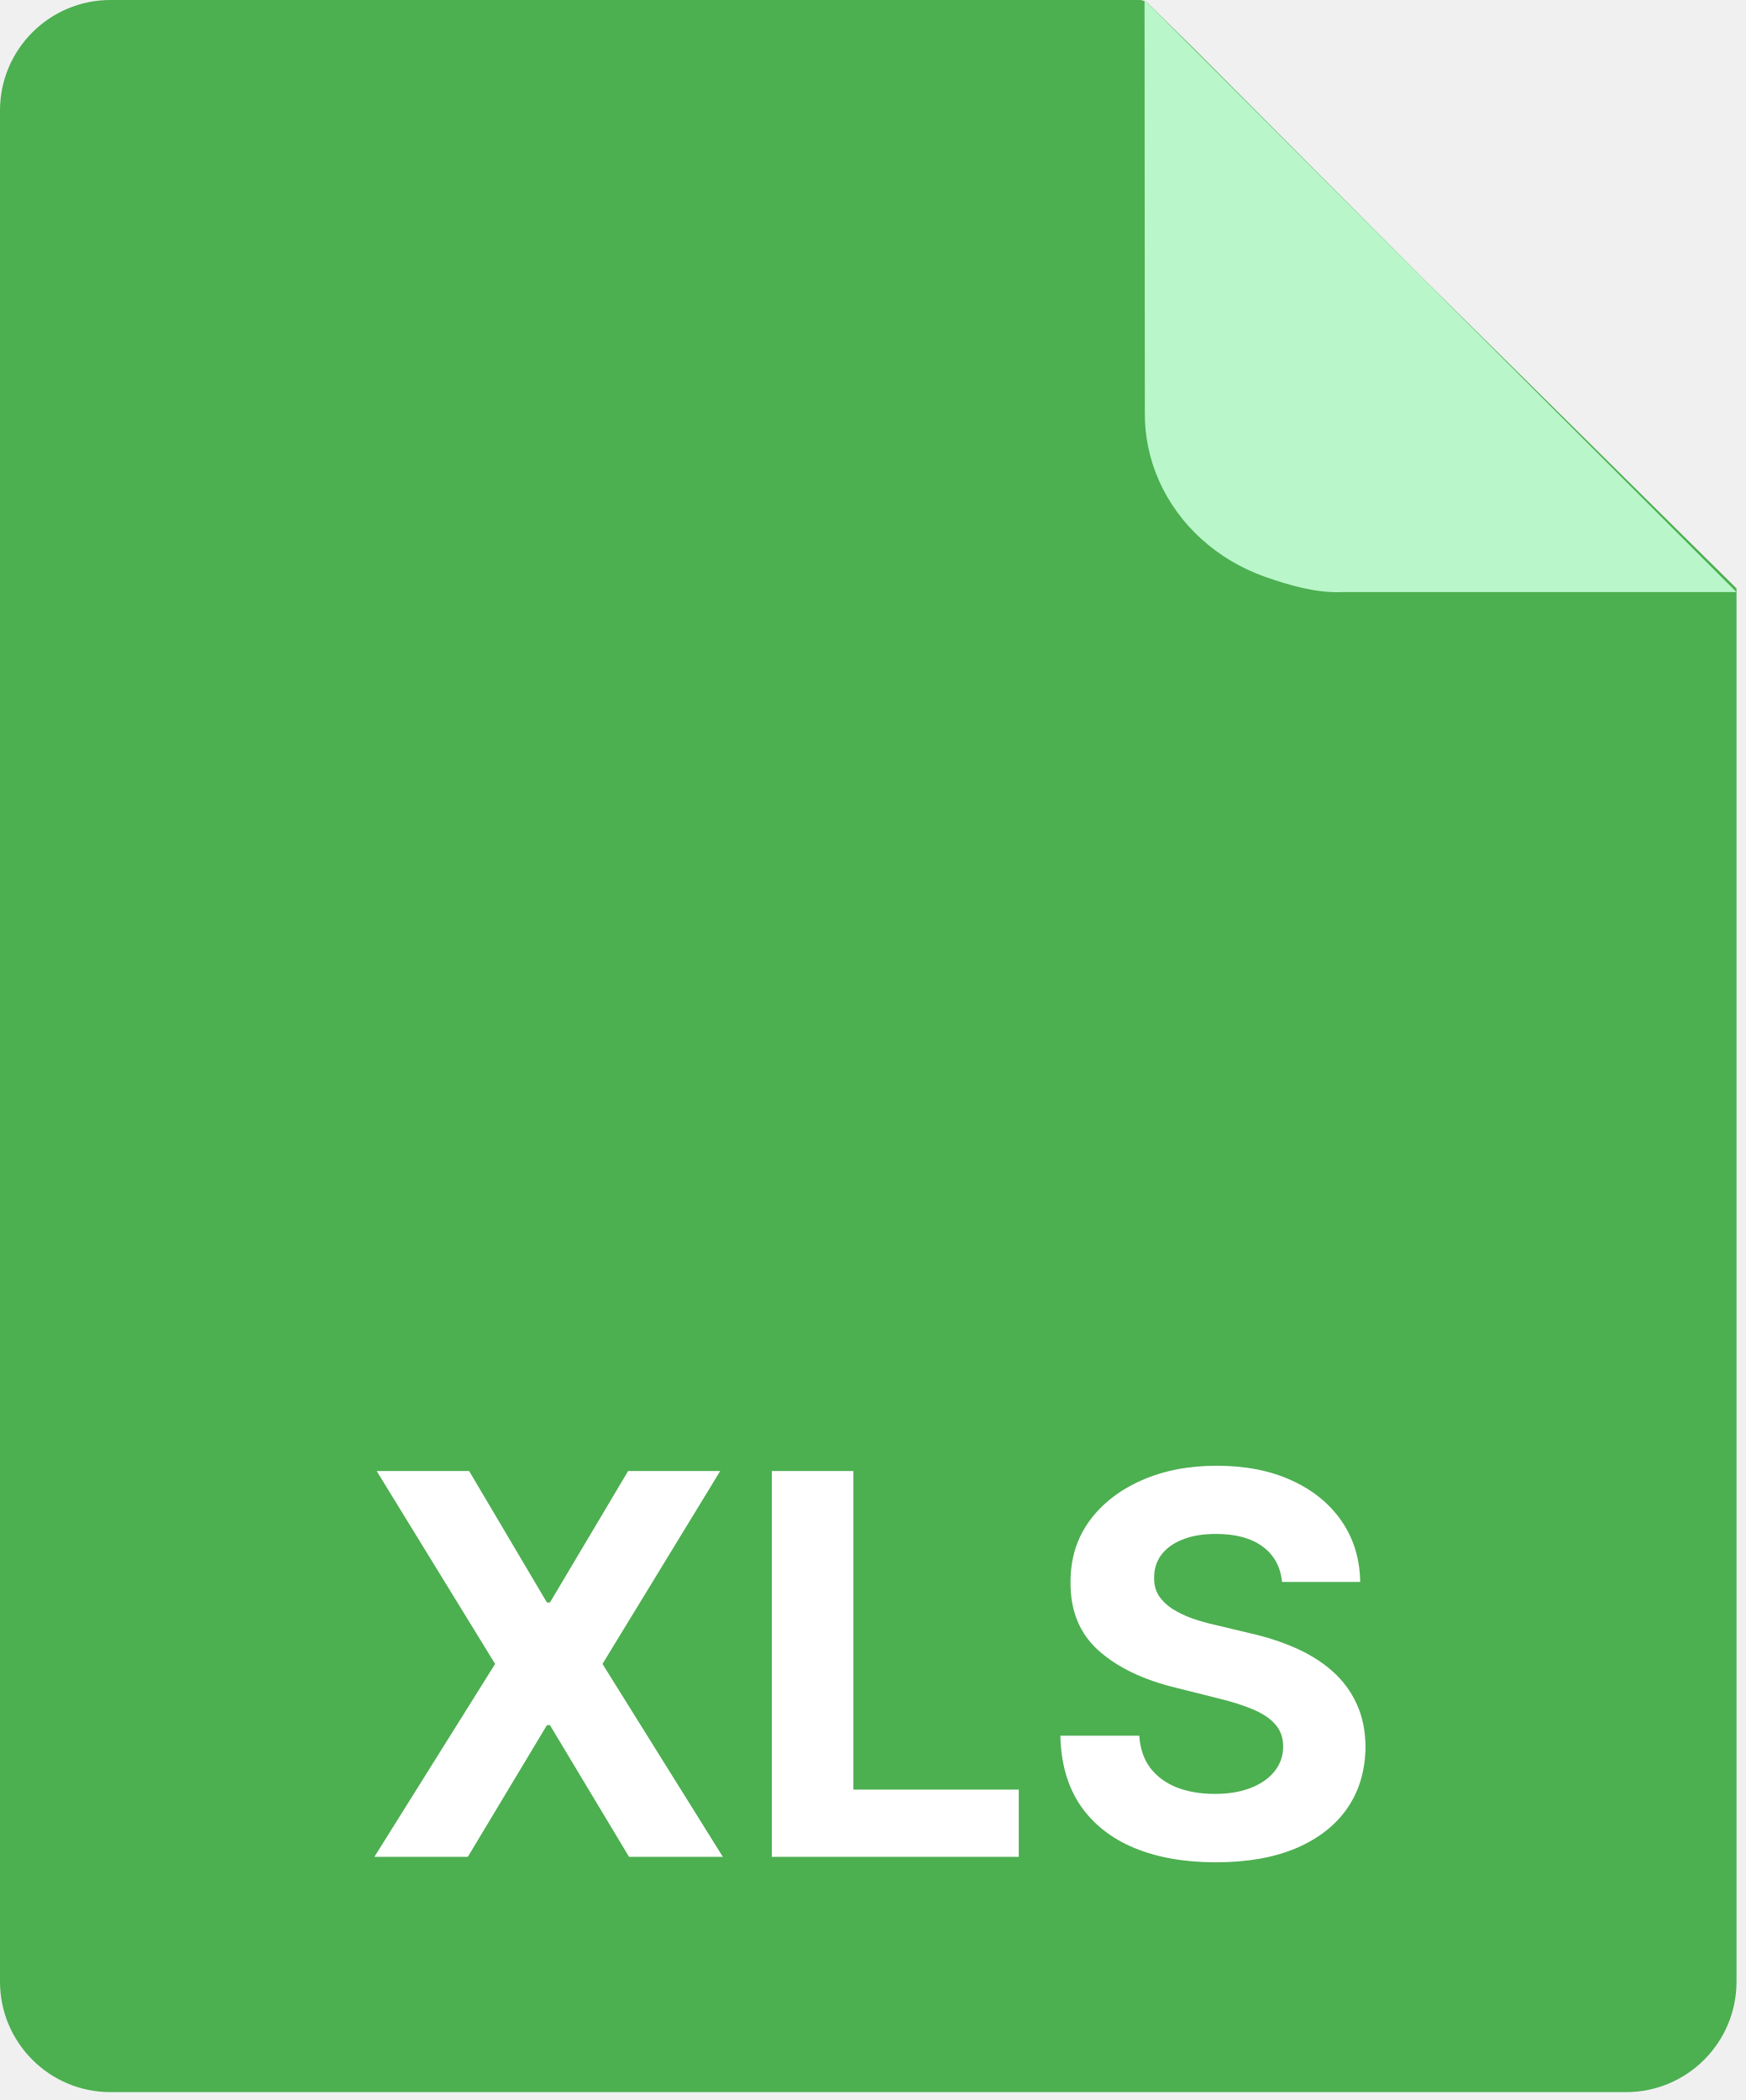
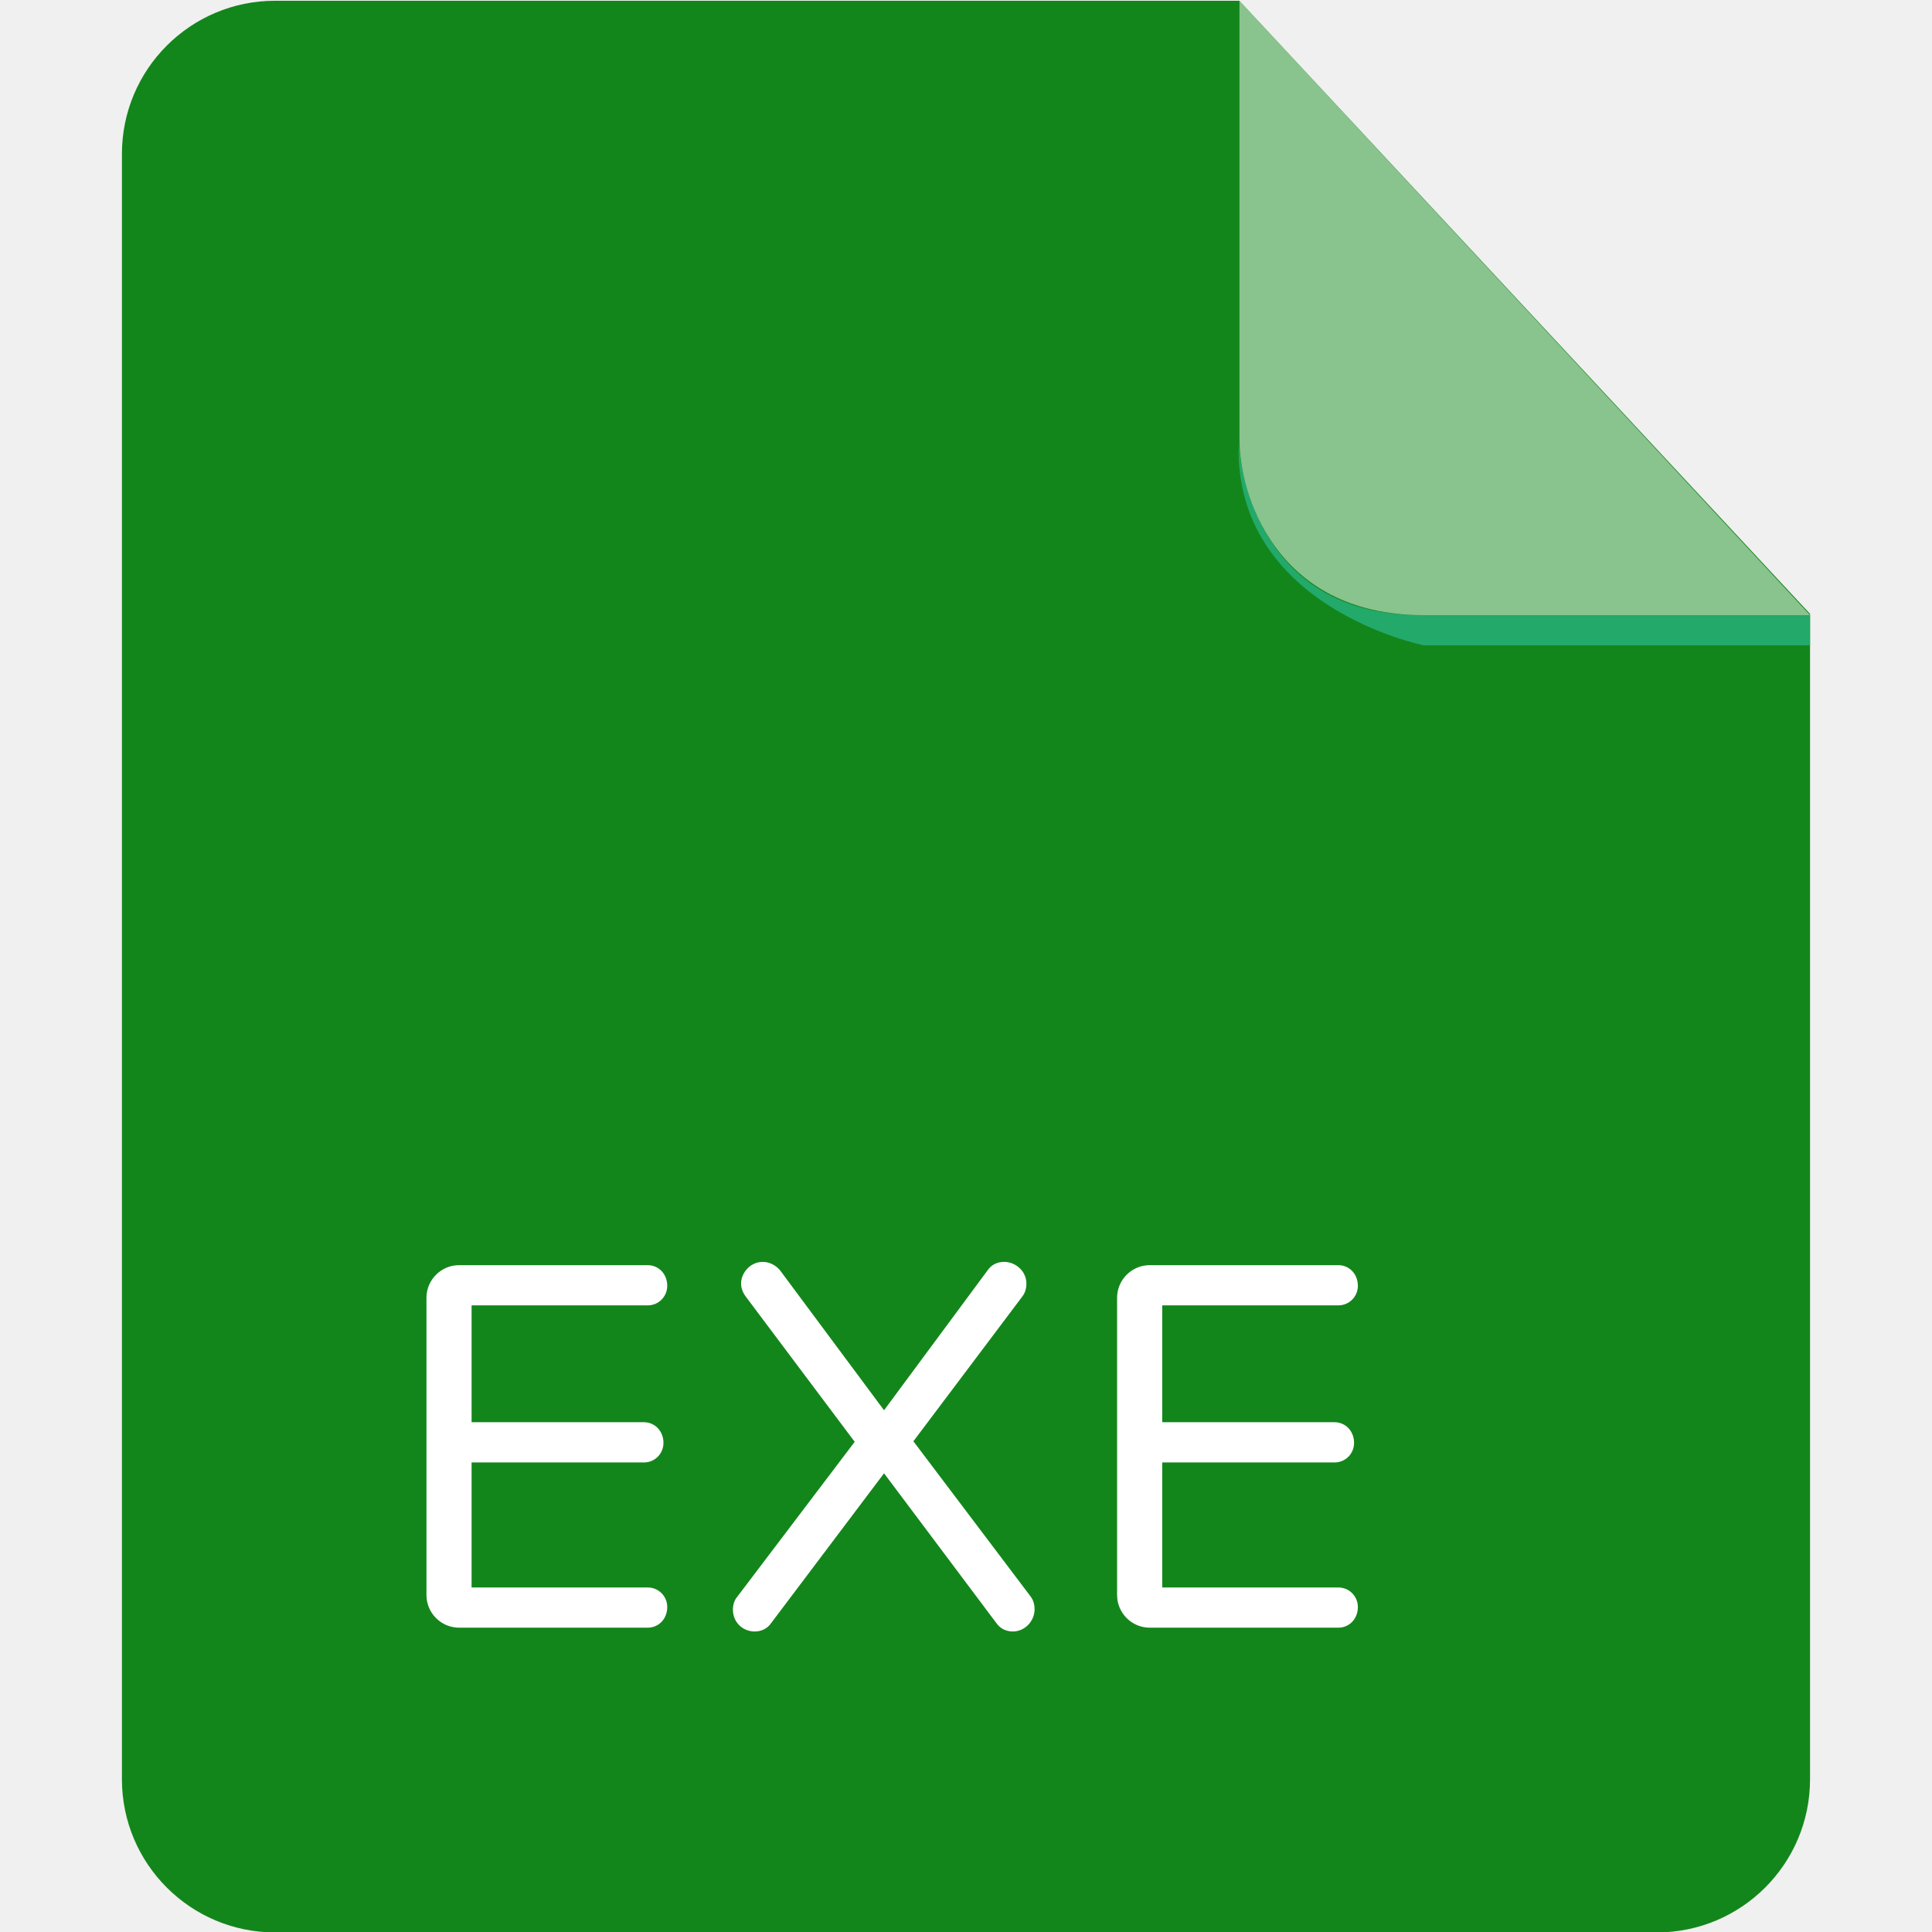
- <svg xmlns="http://www.w3.org/2000/svg" width="79" height="95" viewBox="0 0 79 95" fill="none">
-   <g clip-path="url(#clip0_11555_6216)">
-     <path d="M0 5C0 2.239 2.239 0 5 0H39.286H49.108H51.563C51.706 0 51.844 0.056 51.946 0.156L54.019 2.193L64.287 12.5L78.573 26.619V29.576V35.492V47.322V89.644C78.573 92.406 76.334 94.644 73.573 94.644H5C2.239 94.644 0 92.406 0 89.644V5Z" fill="#4CAF50" />
-     <path fill-rule="evenodd" clip-rule="evenodd" d="M51.787 0L51.801 18.634C51.786 19.706 52.007 20.77 52.448 21.76C52.89 22.75 53.543 23.646 54.368 24.391C55.193 25.137 56.172 25.717 57.246 26.096C58.319 26.475 59.57 26.836 60.715 26.786L78.573 26.786L51.787 0Z" fill="#B9F6CA" />
-     <path d="M21.227 66.546L24.747 72.494H24.884L28.421 66.546H32.588L27.261 75.273L32.707 84H28.463L24.884 78.043H24.747L21.168 84H16.94L22.403 75.273L17.043 66.546H21.227ZM34.923 84V66.546H38.614V80.957H46.097V84H34.923ZM58.009 71.565C57.941 70.878 57.648 70.344 57.131 69.963C56.614 69.582 55.913 69.392 55.026 69.392C54.424 69.392 53.916 69.477 53.501 69.648C53.086 69.812 52.768 70.043 52.546 70.338C52.33 70.633 52.222 70.969 52.222 71.344C52.211 71.656 52.276 71.929 52.418 72.162C52.566 72.395 52.768 72.597 53.023 72.767C53.279 72.932 53.575 73.077 53.91 73.202C54.245 73.321 54.603 73.423 54.984 73.508L56.552 73.883C57.313 74.054 58.012 74.281 58.648 74.565C59.285 74.849 59.836 75.199 60.302 75.614C60.768 76.028 61.129 76.517 61.384 77.079C61.646 77.642 61.779 78.287 61.785 79.014C61.779 80.082 61.506 81.008 60.967 81.793C60.432 82.571 59.66 83.176 58.648 83.608C57.643 84.034 56.43 84.247 55.009 84.247C53.6 84.247 52.373 84.031 51.327 83.599C50.288 83.168 49.475 82.528 48.89 81.682C48.31 80.829 48.006 79.776 47.978 78.52H51.549C51.589 79.105 51.756 79.594 52.052 79.986C52.353 80.372 52.754 80.665 53.254 80.864C53.759 81.057 54.33 81.153 54.967 81.153C55.592 81.153 56.134 81.062 56.594 80.881C57.06 80.699 57.421 80.446 57.677 80.122C57.932 79.798 58.06 79.426 58.06 79.006C58.06 78.614 57.944 78.284 57.711 78.017C57.484 77.75 57.148 77.523 56.705 77.335C56.268 77.148 55.731 76.977 55.094 76.824L53.194 76.347C51.722 75.989 50.56 75.429 49.708 74.668C48.856 73.906 48.432 72.881 48.438 71.591C48.432 70.534 48.714 69.611 49.282 68.821C49.856 68.031 50.643 67.415 51.643 66.972C52.643 66.528 53.779 66.307 55.052 66.307C56.347 66.307 57.478 66.528 58.444 66.972C59.416 67.415 60.171 68.031 60.711 68.821C61.251 69.611 61.529 70.526 61.546 71.565H58.009Z" fill="white" />
+ <svg xmlns="http://www.w3.org/2000/svg" width="800px" height="800px" viewBox="-4 0 64 64" fill="#000000">
+   <g id="SVGRepo_bgCarrier" stroke-width="0" />
+   <g id="SVGRepo_tracerCarrier" stroke-linecap="round" stroke-linejoin="round" />
+   <g id="SVGRepo_iconCarrier">
+     <path d="M5.112.025c-2.802 0-5.073 2.272-5.073 5.074v53.841c0 2.803 2.271 5.074 5.073 5.074h45.774c2.801 0 5.074-2.271 5.074-5.074v-38.605l-18.902-20.31h-31.946z" fill-rule="evenodd" clip-rule="evenodd" fill="#13861b" />
+     <g fill-rule="evenodd" clip-rule="evenodd">
+       <path d="M55.961 20.377v1h-12.799s-6.312-1.26-6.129-6.708c0 0 .208 5.708 6.004 5.708h12.924z" fill="#23a96a" />
+       <path d="M37.059.025v14.561c0 1.656 1.104 5.792 6.104 5.792h12.799l-18.903-20.353z" opacity=".5" fill="#ffffff" />
+     </g>
+     <path d="M17.455 53.919h-6.247c-.595 0-1.081-.486-1.081-1.081v-9.848c0-.594.486-1.08 1.081-1.08h6.247c.361 0 .648.288.648.684 0 .36-.287.648-.648.648h-5.833v3.871h5.708c.359 0 .648.288.648.685 0 .36-.289.648-.648.648h-5.708v4.141h5.833c.361 0 .648.288.648.648.001.396-.287.684-.648.684zm12.098.126c-.217 0-.414-.09-.541-.27l-3.727-4.97-3.746 4.97c-.125.18-.324.27-.539.27-.396 0-.721-.306-.721-.72 0-.144.036-.306.145-.432l3.889-5.131-3.619-4.825c-.09-.126-.145-.271-.145-.415 0-.342.289-.72.721-.72.217 0 .432.108.576.288l3.439 4.627 3.438-4.646c.126-.18.324-.27.54-.27.379 0 .738.306.738.72 0 .145-.035.289-.126.415l-3.618 4.808 3.889 5.149c.09.126.126.27.126.414 0 .396-.324.738-.719.738zm10.78-.126h-6.247c-.595 0-1.081-.486-1.081-1.081v-9.848c0-.594.486-1.08 1.081-1.08h6.247c.36 0 .648.288.648.684 0 .36-.288.648-.648.648h-5.833v3.871h5.707c.36 0 .648.288.648.685 0 .36-.288.648-.648.648h-5.707v4.141h5.833c.36 0 .648.288.648.648 0 .396-.288.684-.648.684z" fill="#ffffff" />
  </g>
-   <defs>
-     <clipPath id="clip0_11555_6216">
-       <rect width="79" height="95" fill="white" />
-     </clipPath>
-   </defs>
</svg>
